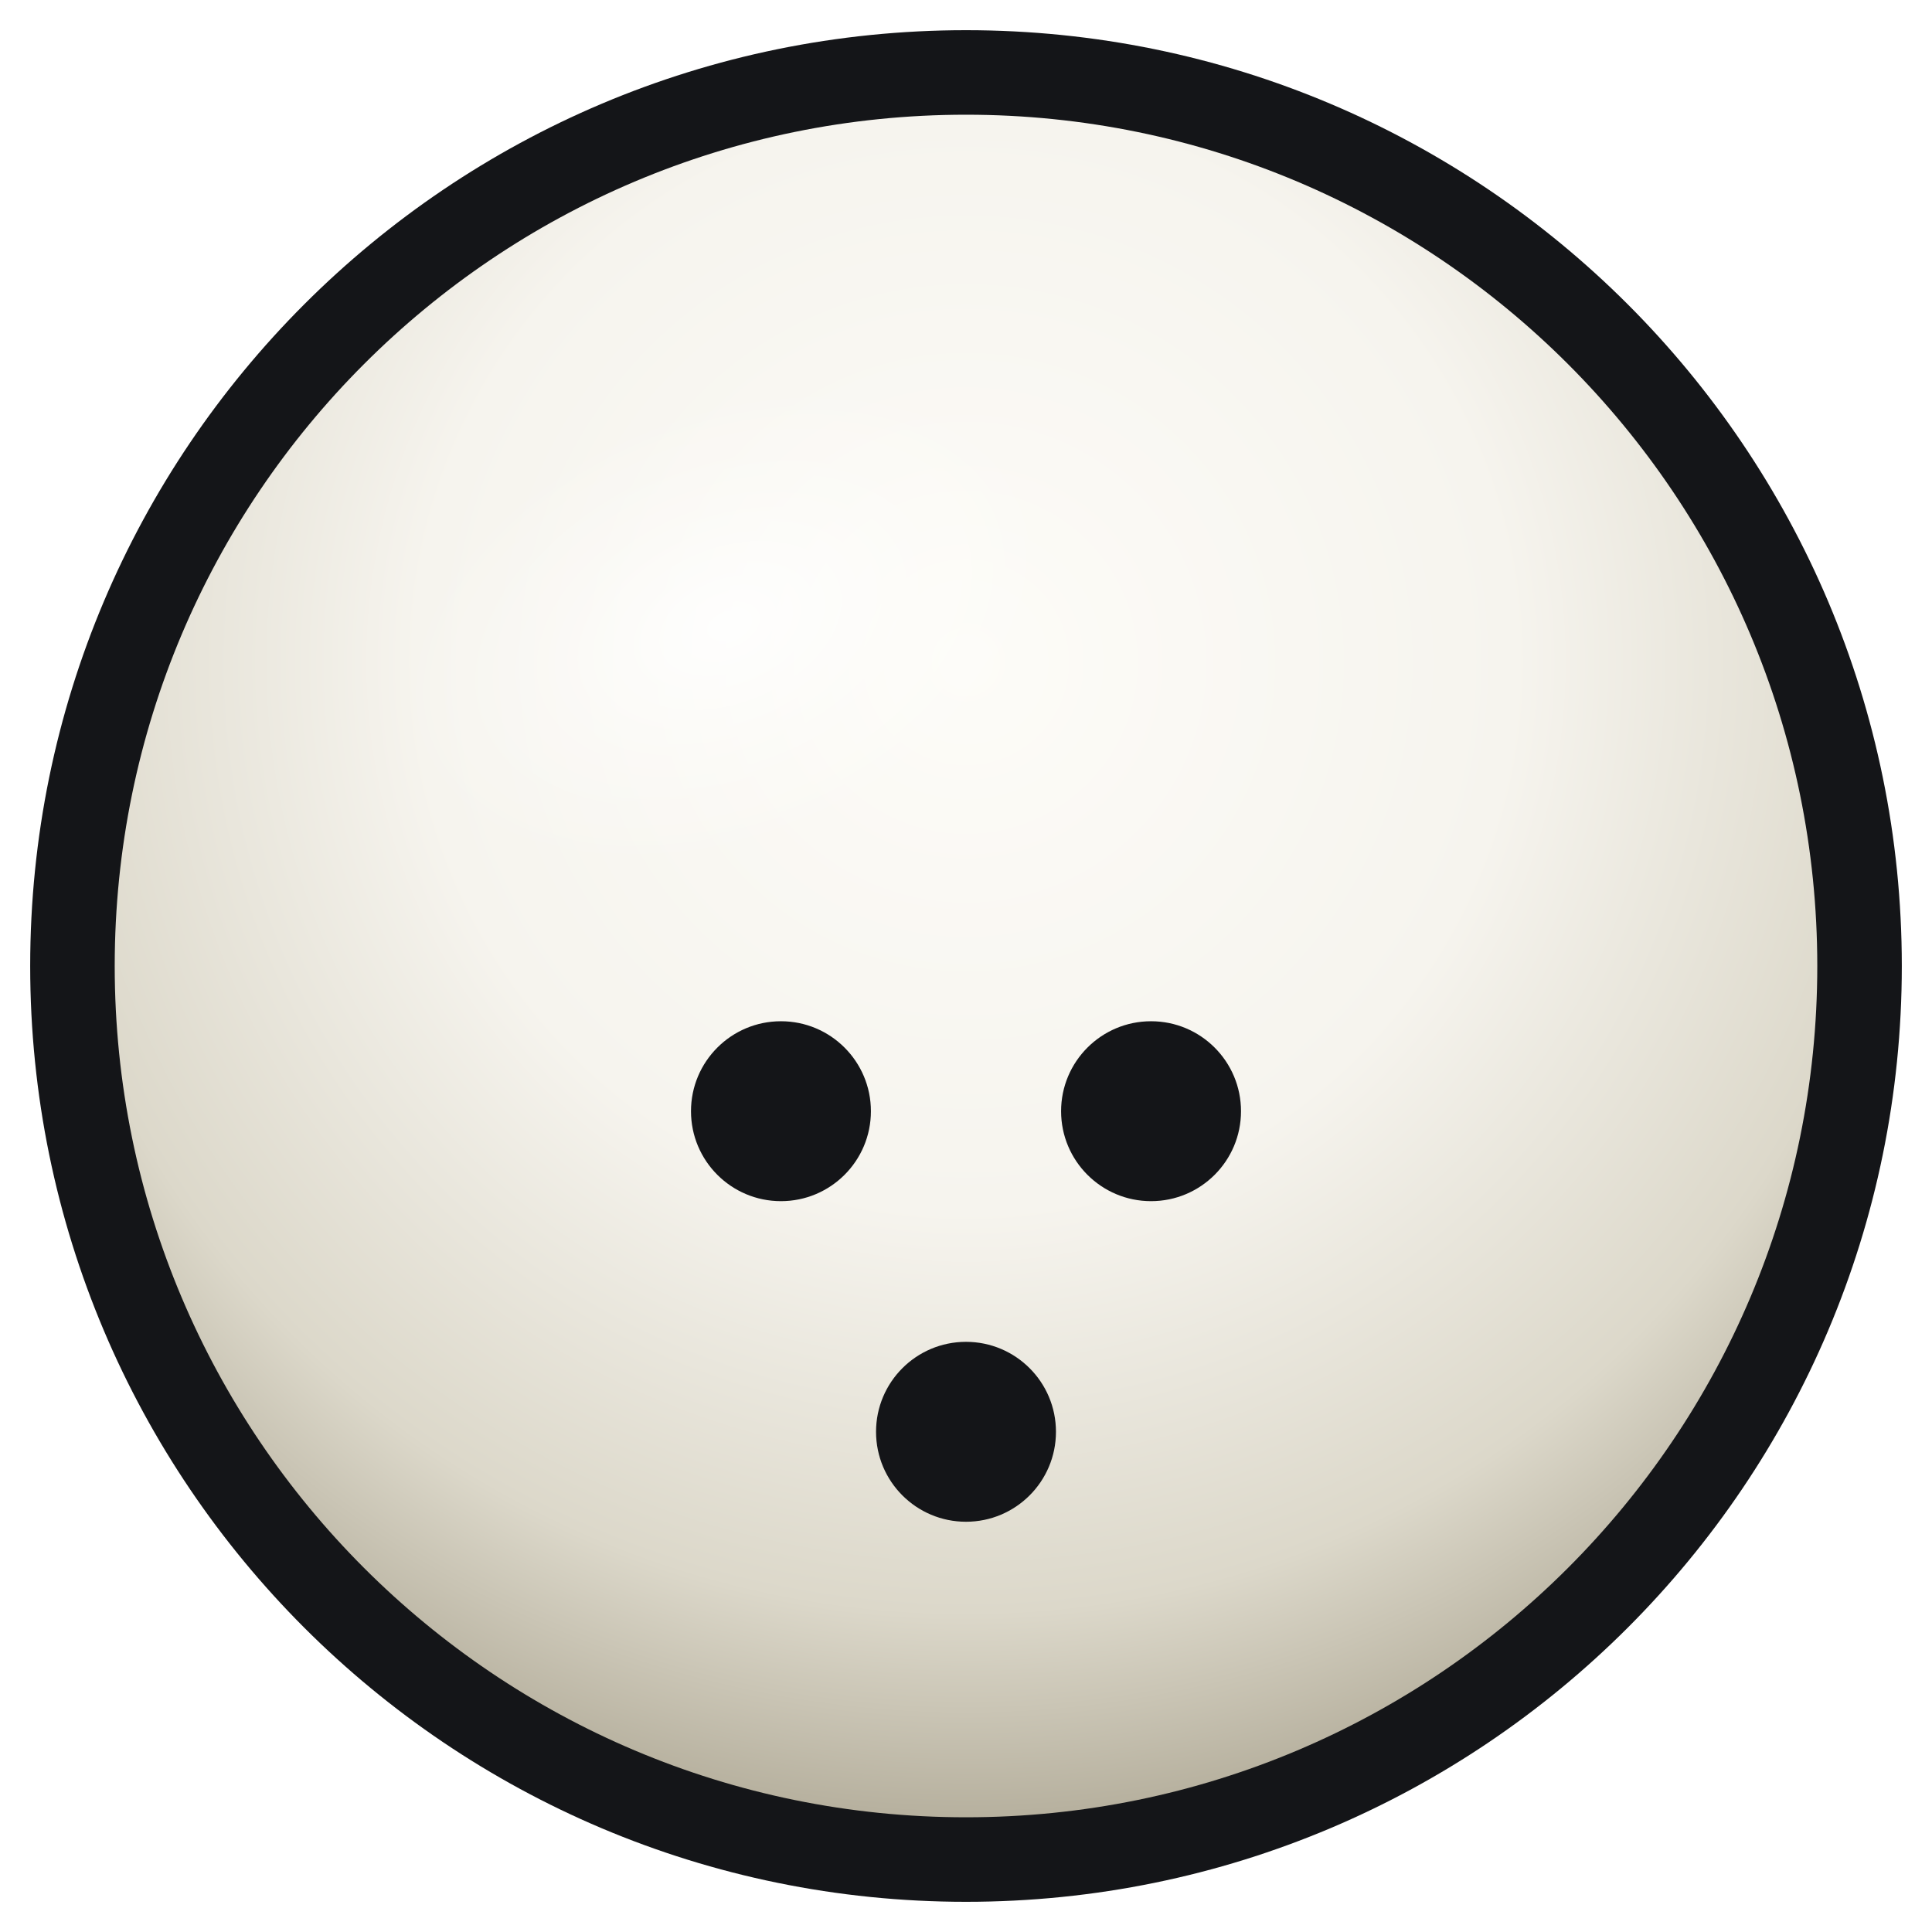
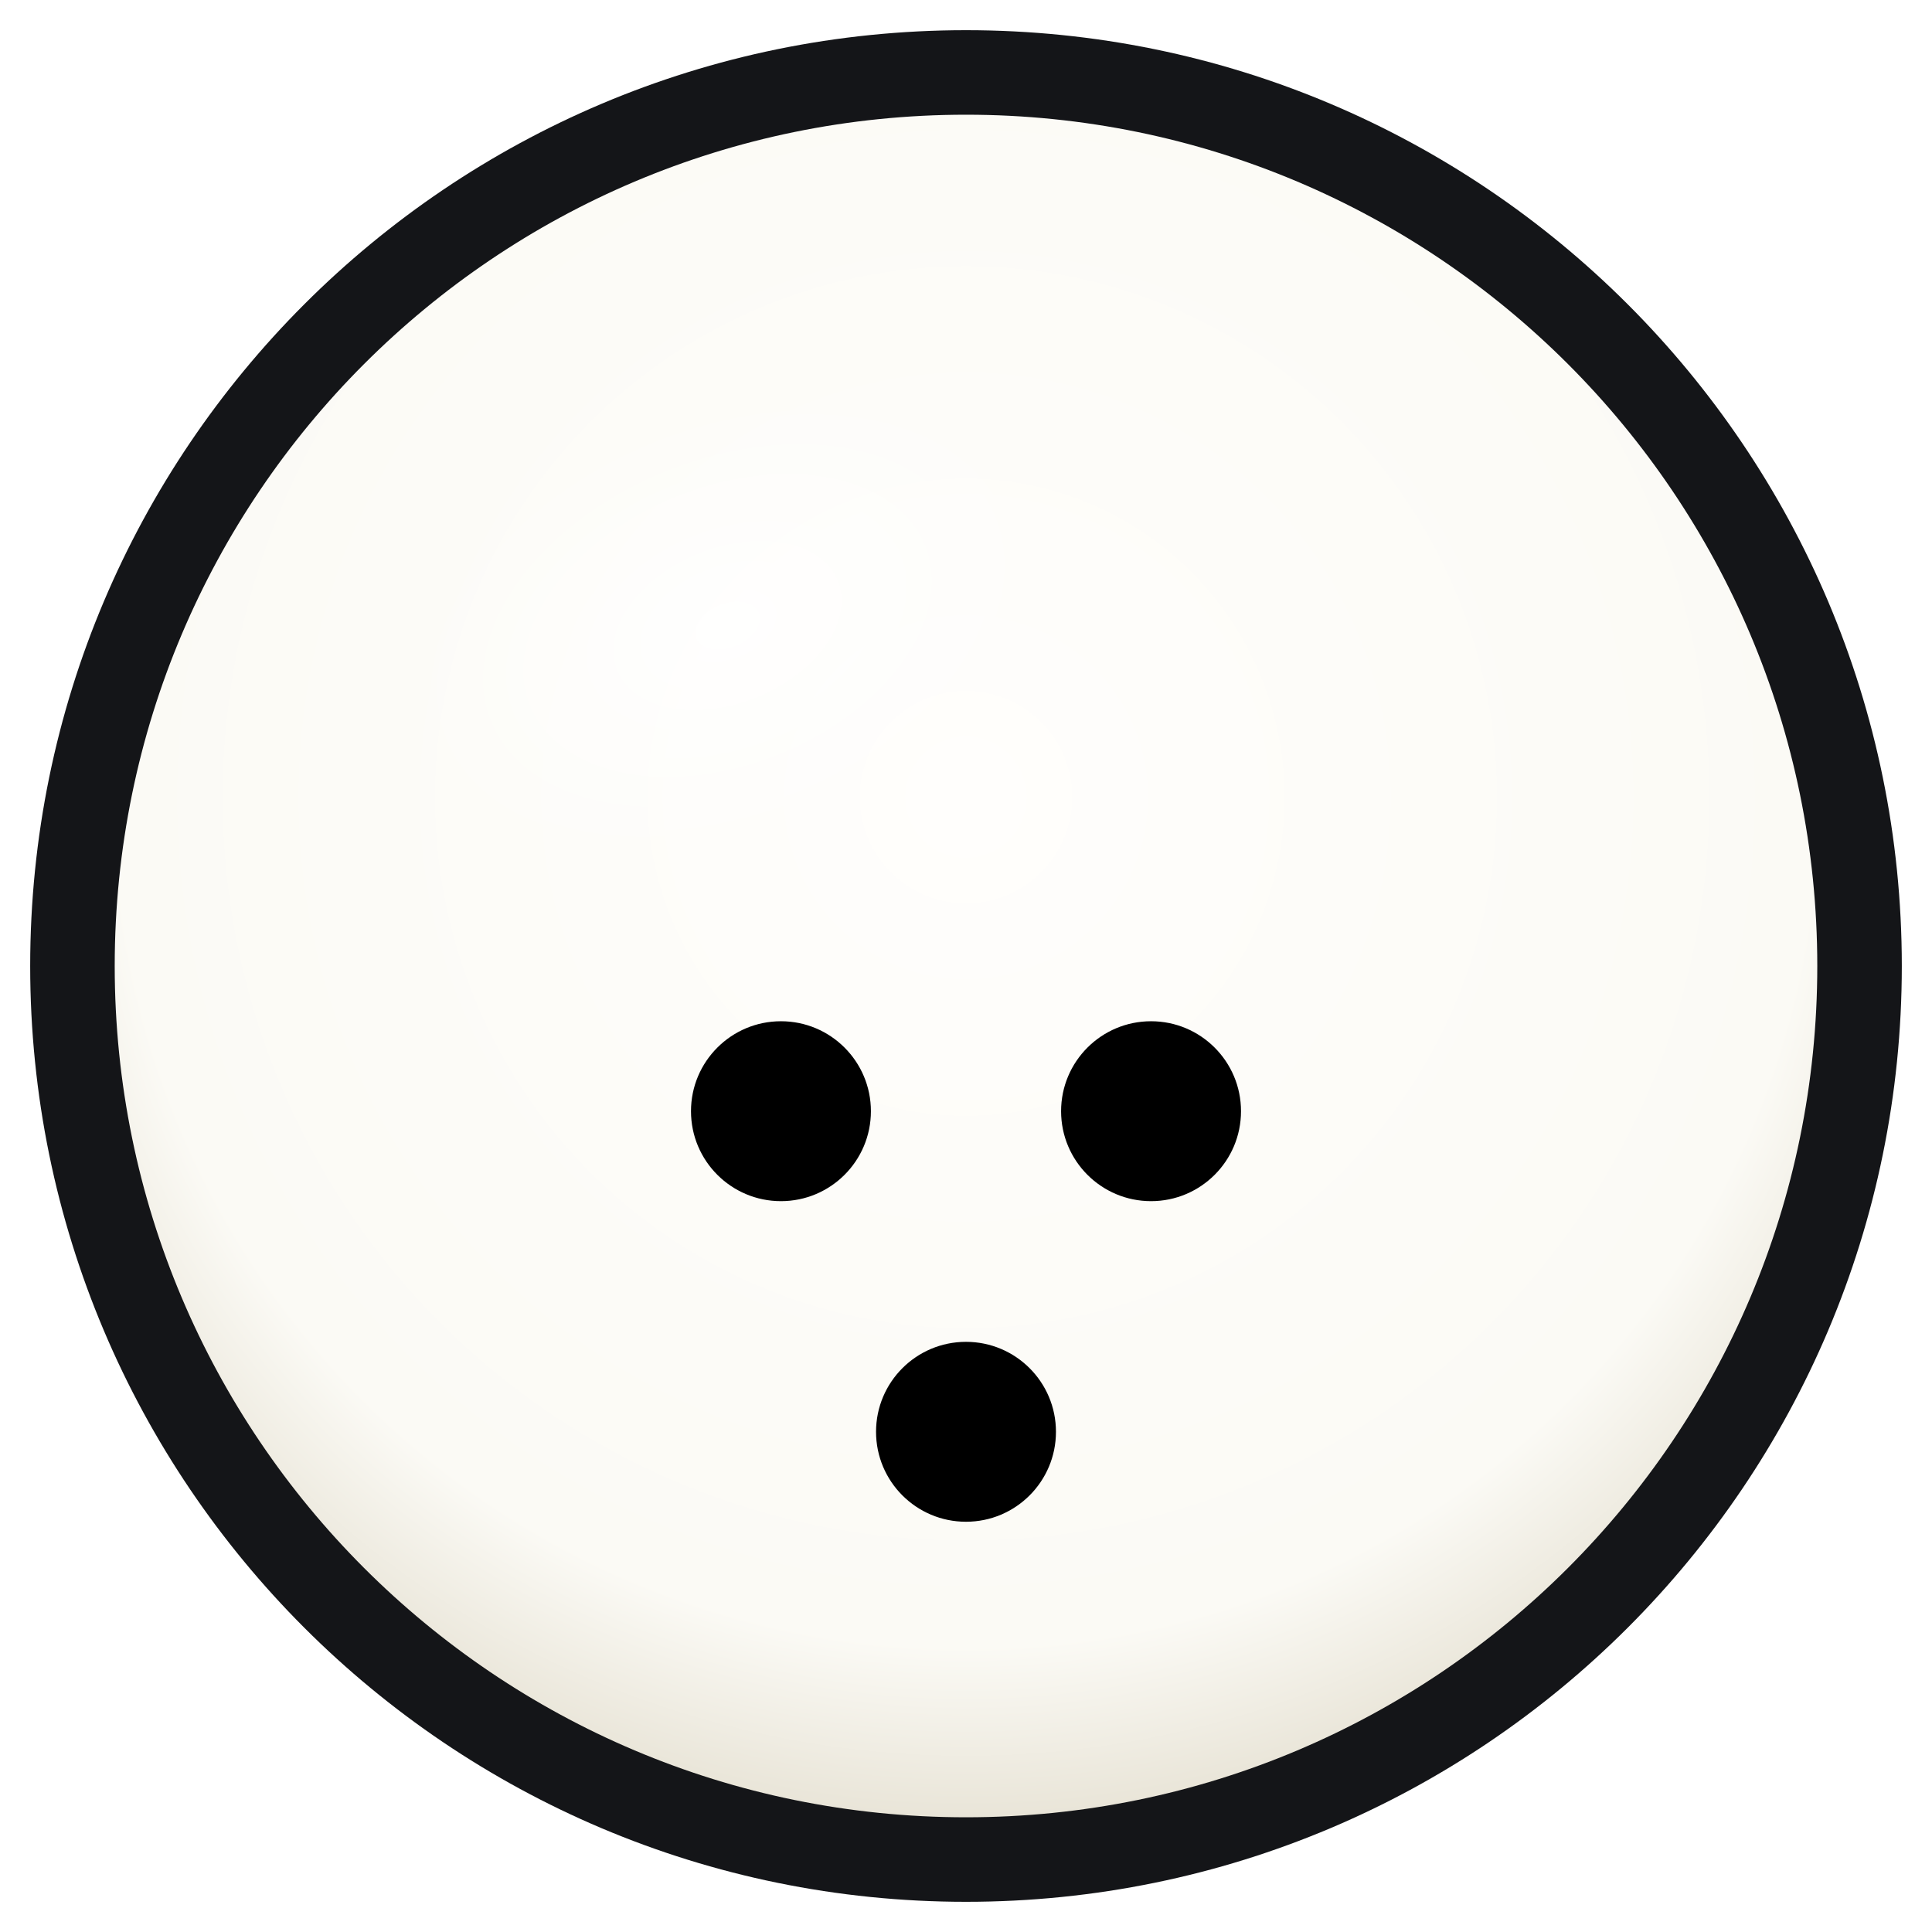
<svg xmlns="http://www.w3.org/2000/svg" viewBox="0 0 64 64" width="64" height="64" role="img" aria-label="section9">
  <defs>
-     <radialGradient id="s9dome" cx="50%" cy="32%" r="74%">
-       <stop offset="0" stop-color="#fdfcf8" />
-       <stop offset=".44" stop-color="#f6f4ee" />
-       <stop offset=".76" stop-color="#dcd8ca" />
-       <stop offset="1" stop-color="#a59e8a" />
+     <radialGradient id="s9dome" cx="50%" cy="40%" r="68%">
+       <stop offset="0" stop-color="#fffefc" />
+       <stop offset=".74" stop-color="#fbfaf5" />
+       <stop offset=".93" stop-color="#e4dfd0" />
+       <stop offset="1" stop-color="#9c9480" />
    </radialGradient>
    <radialGradient id="s9lit" cx="50%" cy="50%" r="50%">
      <stop offset="0" stop-color="#ffffff" stop-opacity=".85" />
      <stop offset=".55" stop-color="#ffffff" stop-opacity=".30" />
      <stop offset="1" stop-color="#ffffff" stop-opacity="0" />
    </radialGradient>
  </defs>
  <circle cx="32" cy="32" r="31" fill="#141518" />
  <circle cx="32" cy="32" r="28.2" fill="url(#s9dome)" />
  <ellipse cx="24.1" cy="20.72" rx="11.28" ry="7.33" fill="url(#s9lit)" transform="rotate(-22 24.1 20.72)" />
-   <circle cx="25.87" cy="36.81" r="2.98" fill="#141518" />
-   <circle cx="38.13" cy="36.81" r="2.98" fill="#141518" />
-   <circle cx="32" cy="47.43" r="2.98" fill="#141518" />
+   <circle cx="25.87" cy="36.81" r="2.98" fill="#000000" />
+   <circle cx="38.13" cy="36.81" r="2.98" fill="#000000" />
+   <circle cx="32" cy="47.43" r="2.98" fill="#000000" />
</svg>
